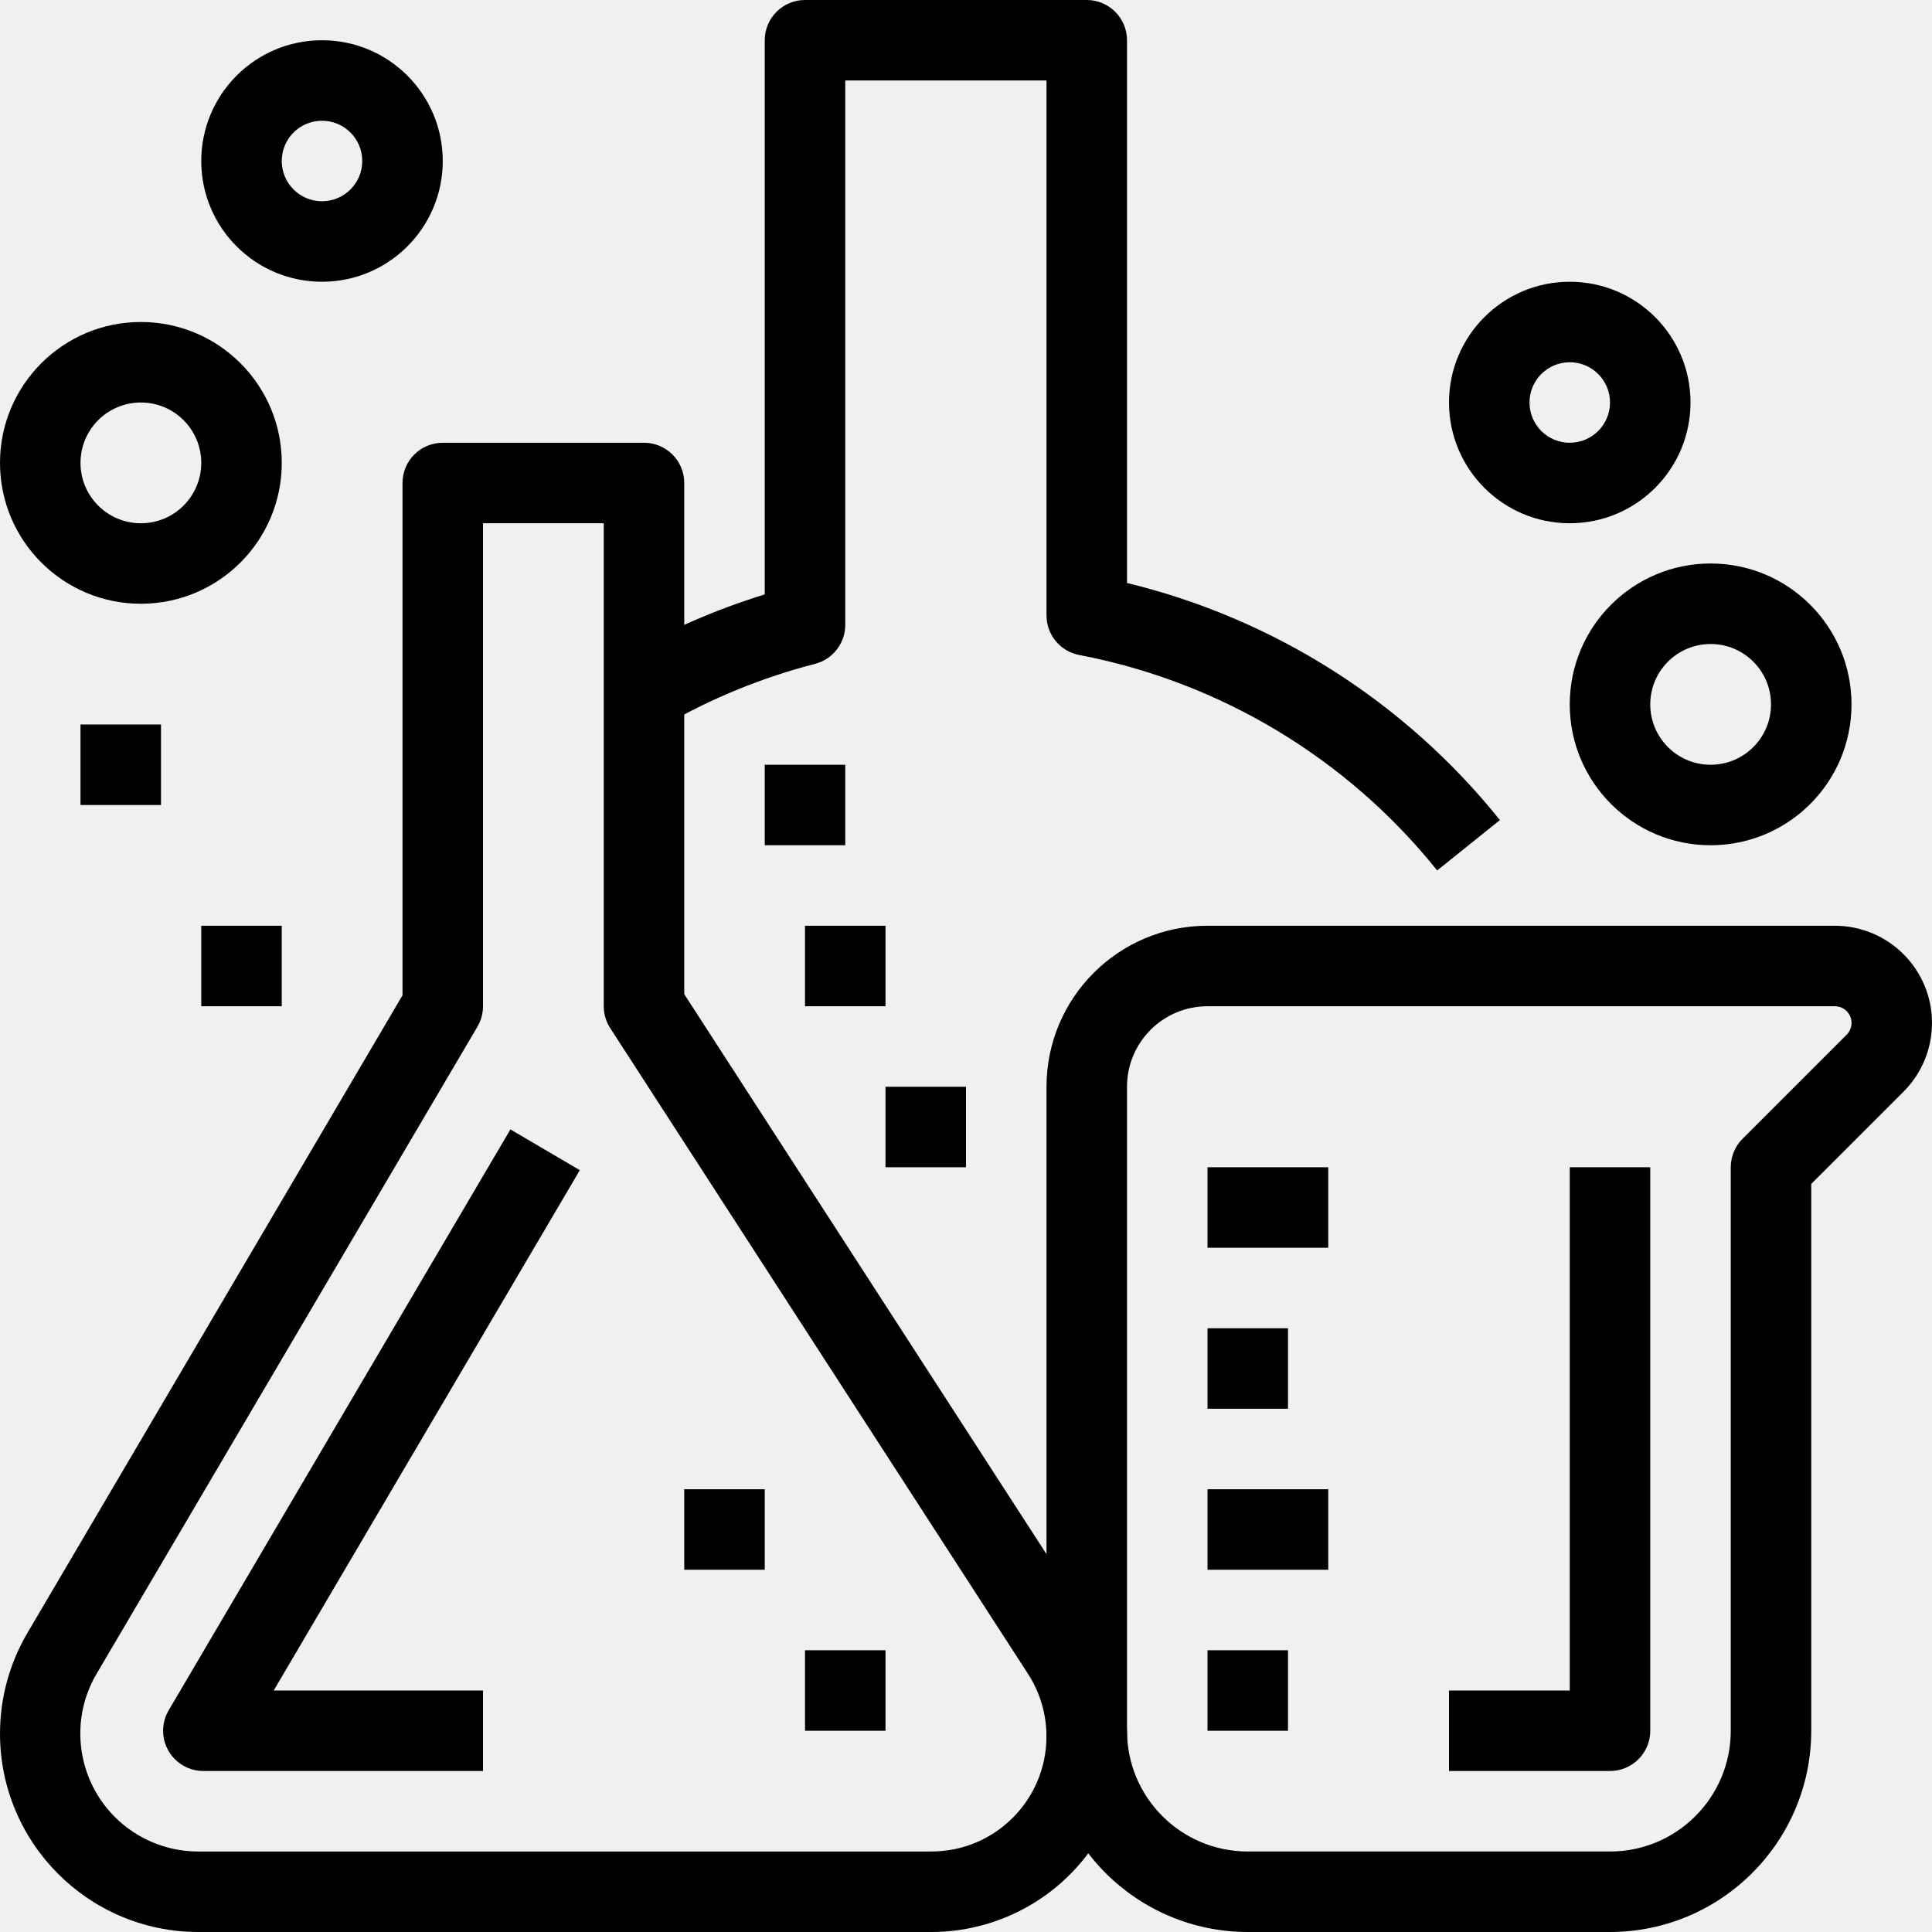
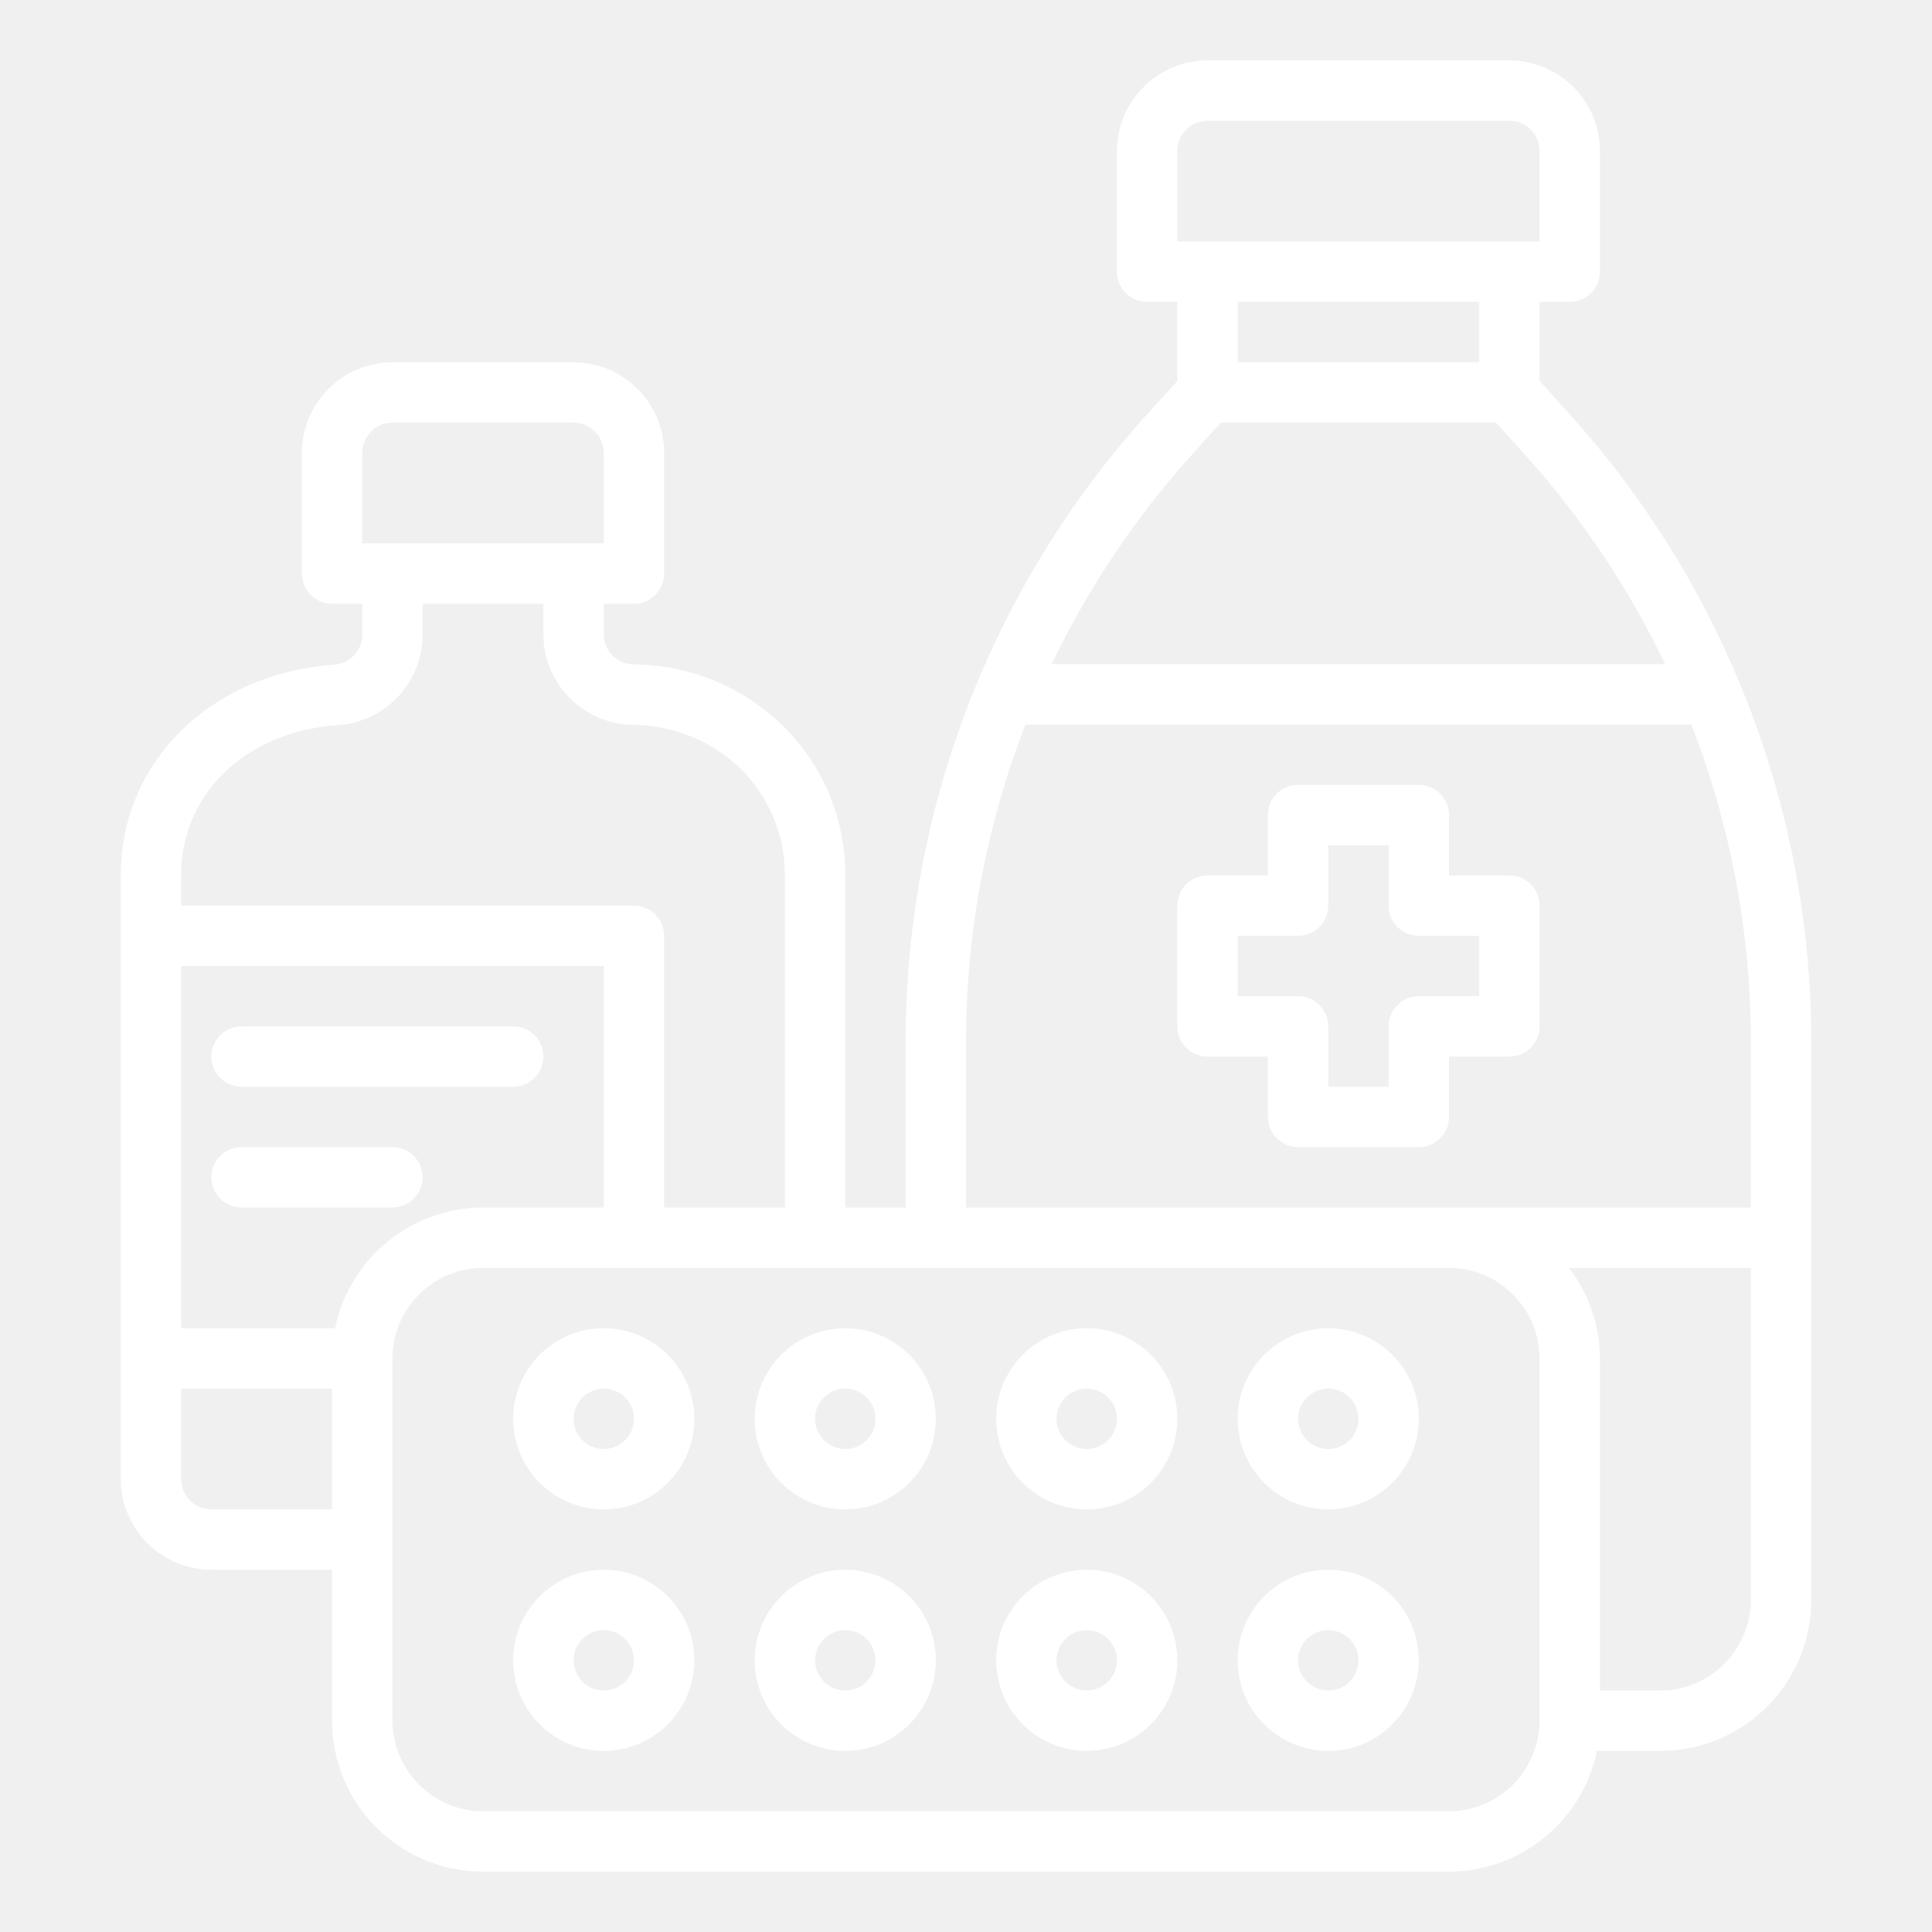
- <svg xmlns="http://www.w3.org/2000/svg" version="1.1" id="Capa_1" x="0px" y="0px" viewBox="0 0 512 512" style="enable-background:new 0 0 512 512;" xml:space="preserve">
+ <svg xmlns="http://www.w3.org/2000/svg" viewBox="0 0 64 64" width="512px" height="512px" class="">
  <g>
-     <g>
-       <path d="M290.359,432L181.335,263.467V128c0-5.891-4.776-10.667-10.667-10.667h-53.333c-5.891,0-10.667,4.776-10.667,10.667    v135.765L7.266,432.747c-4.755,8.082-7.263,17.288-7.263,26.666C0.002,488.455,23.546,511.999,52.588,512h194.24    c9.983-0.003,19.752-2.887,28.136-8.306C299.013,488.147,305.906,456.049,290.359,432z M246.828,490.667H52.588    c-5.591,0.009-11.083-1.482-15.902-4.318c-14.876-8.754-19.839-27.91-11.085-42.786L126.53,272.075    c0.964-1.639,1.472-3.506,1.472-5.408v-128h32v128c-0.001,2.055,0.592,4.066,1.707,5.792l110.72,171.125    c3.194,4.935,4.894,10.687,4.896,16.566C277.33,476.998,263.677,490.661,246.828,490.667z" />
+     <g id="drug-medical-coronavirus-covid19-hospital">
+       <path d="M57.62,22.61a31,31,0,0,0-5.58-8.84L51,12.62V10h1a1,1,0,0,0,1-1V5a3.009,3.009,0,0,0-3-3H40a3.009,3.009,0,0,0-3,3V9a1,1,0,0,0,1,1h1v2.62l-1.04,1.15A30.966,30.966,0,0,0,30,34.51V40H28V29a6.885,6.885,0,0,0-2.05-4.94,7.135,7.135,0,0,0-4.96-2.05,1,1,0,0,1-.99-.99V20h1a1,1,0,0,0,1-1V15a3.009,3.009,0,0,0-3-3H13a3.009,3.009,0,0,0-3,3v4a1,1,0,0,0,1,1h1v1.03a1,1,0,0,1-.93.99C6.97,22.31,4,25.24,4,29V49a3.009,3.009,0,0,0,3,3h4v5a5,5,0,0,0,5,5H48a5.017,5.017,0,0,0,4.9-4H55a5,5,0,0,0,5-5V34.51A30.864,30.864,0,0,0,57.62,22.61ZM39,5a1,1,0,0,1,1-1H50a1,1,0,0,1,1,1V8H39Zm10,5v2H41V10Zm-9.56,5.11,1-1.11h9.12l1,1.11A29.193,29.193,0,0,1,55.16,22H34.84A29.193,29.193,0,0,1,39.44,15.11ZM12,15a1,1,0,0,1,1-1h6a1,1,0,0,1,1,1v3H12ZM6,29c0-2.72,2.14-4.77,5.21-4.98A3.01,3.01,0,0,0,14,21.03V20h4v1.02a3.011,3.011,0,0,0,2.89,2.99,5.2,5.2,0,0,1,3.65,1.46A4.953,4.953,0,0,1,26,29V40H22V31a1,1,0,0,0-1-1H6Zm5,21H7a1,1,0,0,1-1-1V46h5Zm.1-6H6V32H20v8H16A5.017,5.017,0,0,0,11.1,44ZM51,57a3.009,3.009,0,0,1-3,3H16a3.009,3.009,0,0,1-3-3V45a3.009,3.009,0,0,1,3-3H48a3.009,3.009,0,0,1,3,3Zm7-4a3.009,3.009,0,0,1-3,3H53V45a4.924,4.924,0,0,0-1.03-3H58Zm0-13H32V34.51A29.012,29.012,0,0,1,33.97,24H56.03A29.012,29.012,0,0,1,58,34.51Z" data-original="#000000" class="active-path" data-old_color="#000000" fill="#FFFFFF" />
+       <path d="M48,35h2a1,1,0,0,0,1-1V30a1,1,0,0,0-1-1H48V27a1,1,0,0,0-1-1H43a1,1,0,0,0-1,1v2H40a1,1,0,0,0-1,1v4a1,1,0,0,0,1,1h2v2a1,1,0,0,0,1,1h4a1,1,0,0,0,1-1Zm-1-2a1,1,0,0,0-1,1v2H44V34a1,1,0,0,0-1-1H41V31h2a1,1,0,0,0,1-1V28h2v2a1,1,0,0,0,1,1h2v2Z" data-original="#000000" class="active-path" data-old_color="#000000" fill="#FFFFFF" />
+       <path d="M28,44a3,3,0,1,0,3,3A3,3,0,0,0,28,44Zm0,4a1,1,0,1,1,1-1A1,1,0,0,1,28,48Z" data-original="#000000" class="active-path" data-old_color="#000000" fill="#FFFFFF" />
+       <path d="M28,52a3,3,0,1,0,3,3A3,3,0,0,0,28,52Zm0,4a1,1,0,1,1,1-1A1,1,0,0,1,28,56Z" data-original="#000000" class="active-path" data-old_color="#000000" fill="#FFFFFF" />
+       <path d="M36,44a3,3,0,1,0,3,3A3,3,0,0,0,36,44Zm0,4a1,1,0,1,1,1-1A1,1,0,0,1,36,48Z" data-original="#000000" class="active-path" data-old_color="#000000" fill="#FFFFFF" />
+       <path d="M36,52a3,3,0,1,0,3,3A3,3,0,0,0,36,52Zm0,4a1,1,0,1,1,1-1A1,1,0,0,1,36,56Z" data-original="#000000" class="active-path" data-old_color="#000000" fill="#FFFFFF" />
+       <path d="M20,44a3,3,0,1,0,3,3A3,3,0,0,0,20,44Zm0,4a1,1,0,1,1,1-1A1,1,0,0,1,20,48Z" data-original="#000000" class="active-path" data-old_color="#000000" fill="#FFFFFF" />
+       <path d="M20,52a3,3,0,1,0,3,3A3,3,0,0,0,20,52Zm0,4a1,1,0,1,1,1-1A1,1,0,0,1,20,56Z" data-original="#000000" class="active-path" data-old_color="#000000" fill="#FFFFFF" />
+       <path d="M44,44a3,3,0,1,0,3,3A3,3,0,0,0,44,44Zm0,4a1,1,0,1,1,1-1A1,1,0,0,1,44,48Z" data-original="#000000" class="active-path" data-old_color="#000000" fill="#FFFFFF" />
+       <path d="M44,52a3,3,0,1,0,3,3A3,3,0,0,0,44,52Zm0,4a1,1,0,1,1,1-1A1,1,0,0,1,44,56Z" data-original="#000000" class="active-path" data-old_color="#000000" fill="#FFFFFF" />
+       <path d="M17,34H8a1,1,0,0,0,0,2h9a1,1,0,0,0,0-2Z" data-original="#000000" class="active-path" data-old_color="#000000" fill="#FFFFFF" />
+       <path d="M13,38H8a1,1,0,0,0,0,2h5a1,1,0,0,0,0-2Z" data-original="#000000" class="active-path" data-old_color="#000000" fill="#FFFFFF" />
    </g>
  </g>
-   <g>
-     <g>
-       <path d="M153.655,310.112l-18.389-10.805L44.695,453.259c-0.966,1.642-1.475,3.514-1.473,5.419    c0.006,5.891,4.787,10.662,10.678,10.655h74.101V448H72.535L153.655,310.112z" />
-     </g>
-   </g>
-   <g>
-     <g>
-       <path d="M486.252,245.333H320.002c-23.564,0-42.667,19.103-42.667,42.667v170.667c0.035,29.441,23.893,53.298,53.333,53.333h96    c29.441-0.035,53.298-23.893,53.333-53.333V313.749l24.469-24.459c4.817-4.826,7.523-11.365,7.527-18.183    C512.006,256.881,500.479,245.341,486.252,245.333z M489.378,274.208l-27.584,27.584c-2,2-3.125,4.713-3.125,7.541v149.333    c0,17.673-14.327,32-32,32h-96c-17.673,0-32-14.327-32-32V288c0-11.782,9.551-21.333,21.333-21.333l166.251,0    c1.174-0.001,2.301,0.465,3.131,1.296C491.106,269.689,491.104,272.485,489.378,274.208z" />
-     </g>
-   </g>
-   <g>
-     <g>
-       <path d="M416.002,309.333V448h-32v21.333h42.667c5.891,0,10.667-4.776,10.667-10.667V309.333H416.002z" />
-     </g>
-   </g>
-   <g>
-     <g>
-       <path d="M298.668,154.496V10.667C298.668,4.776,293.893,0,288.002,0h-74.667c-5.891,0-10.667,4.776-10.667,10.667v146.859    c-13.018,4.008-25.541,9.472-37.333,16.288l10.667,18.464c12.532-7.236,25.988-12.737,40-16.352c4.712-1.217,8.004-5.469,8-10.336    V21.333h53.333v141.771c0.002,5.12,3.642,9.517,8.672,10.475c37.402,7.15,71.033,27.393,94.859,57.099l16.629-13.355    C372.394,186.042,337.644,163.951,298.668,154.496z" />
-     </g>
-   </g>
-   <g>
-     <g>
-       <path d="M453.335,149.333c-20.619,0-37.333,16.715-37.333,37.333c0,20.619,16.715,37.333,37.333,37.333    c20.619,0,37.333-16.715,37.333-37.333C490.668,166.048,473.954,149.333,453.335,149.333z M453.335,202.667    c-8.837,0-16-7.163-16-16s7.163-16,16-16s16,7.163,16,16S462.172,202.667,453.335,202.667z" />
-     </g>
-   </g>
-   <g>
-     <g>
-       <path d="M416.002,74.667c-17.673,0-32,14.327-32,32c0,17.673,14.327,32,32,32s32-14.327,32-32    C448.002,88.994,433.675,74.667,416.002,74.667z M416.002,117.333c-5.891,0-10.667-4.776-10.667-10.667S410.111,96,416.002,96    c5.891,0,10.667,4.776,10.667,10.667S421.893,117.333,416.002,117.333z" />
-     </g>
-   </g>
-   <g>
-     <g>
-       <path d="M37.335,85.333c-20.619,0-37.333,16.715-37.333,37.333C0.002,143.285,16.716,160,37.335,160    c20.619,0,37.333-16.715,37.333-37.333C74.668,102.048,57.954,85.333,37.335,85.333z M37.335,138.667c-8.837,0-16-7.163-16-16    s7.163-16,16-16c8.837,0,16,7.163,16,16S46.172,138.667,37.335,138.667z" />
-     </g>
-   </g>
-   <g>
-     <g>
-       <path d="M85.335,10.667c-17.673,0-32,14.327-32,32c0,17.673,14.327,32,32,32c17.673,0,32-14.327,32-32    C117.335,24.994,103.008,10.667,85.335,10.667z M85.335,53.333c-5.891,0-10.667-4.776-10.667-10.667    C74.668,36.776,79.444,32,85.335,32c5.891,0,10.667,4.776,10.667,10.667C96.002,48.558,91.226,53.333,85.335,53.333z" />
-     </g>
-   </g>
-   <g>
-     <g>
-       <rect x="320.002" y="309.333" width="32" height="21.333" />
-     </g>
-   </g>
-   <g>
-     <g>
-       <rect x="320.002" y="352" width="21.333" height="21.333" />
-     </g>
-   </g>
-   <g>
-     <g>
-       <rect x="320.002" y="394.667" width="32" height="21.333" />
-     </g>
-   </g>
-   <g>
-     <g>
-       <rect x="320.002" y="437.333" width="21.333" height="21.333" />
-     </g>
-   </g>
-   <g>
-     <g>
-       <rect x="21.335" y="192" width="21.333" height="21.333" />
-     </g>
-   </g>
-   <g>
-     <g>
-       <rect x="53.335" y="245.333" width="21.333" height="21.333" />
-     </g>
-   </g>
-   <g>
-     <g>
-       <rect x="234.668" y="288" width="21.333" height="21.333" />
-     </g>
-   </g>
-   <g>
-     <g>
-       <rect x="213.335" y="245.333" width="21.333" height="21.333" />
-     </g>
-   </g>
-   <g>
-     <g>
-       <rect x="202.668" y="202.667" width="21.333" height="21.333" />
-     </g>
-   </g>
-   <g>
-     <g>
-       <rect x="213.335" y="437.333" width="21.333" height="21.333" />
-     </g>
-   </g>
-   <g>
-     <g>
-       <rect x="181.335" y="394.667" width="21.333" height="21.333" />
-     </g>
-   </g>
-   <g>
- </g>
-   <g>
- </g>
-   <g>
- </g>
-   <g>
- </g>
-   <g>
- </g>
-   <g>
- </g>
-   <g>
- </g>
-   <g>
- </g>
-   <g>
- </g>
-   <g>
- </g>
-   <g>
- </g>
-   <g>
- </g>
-   <g>
- </g>
-   <g>
- </g>
-   <g>
- </g>
</svg>
